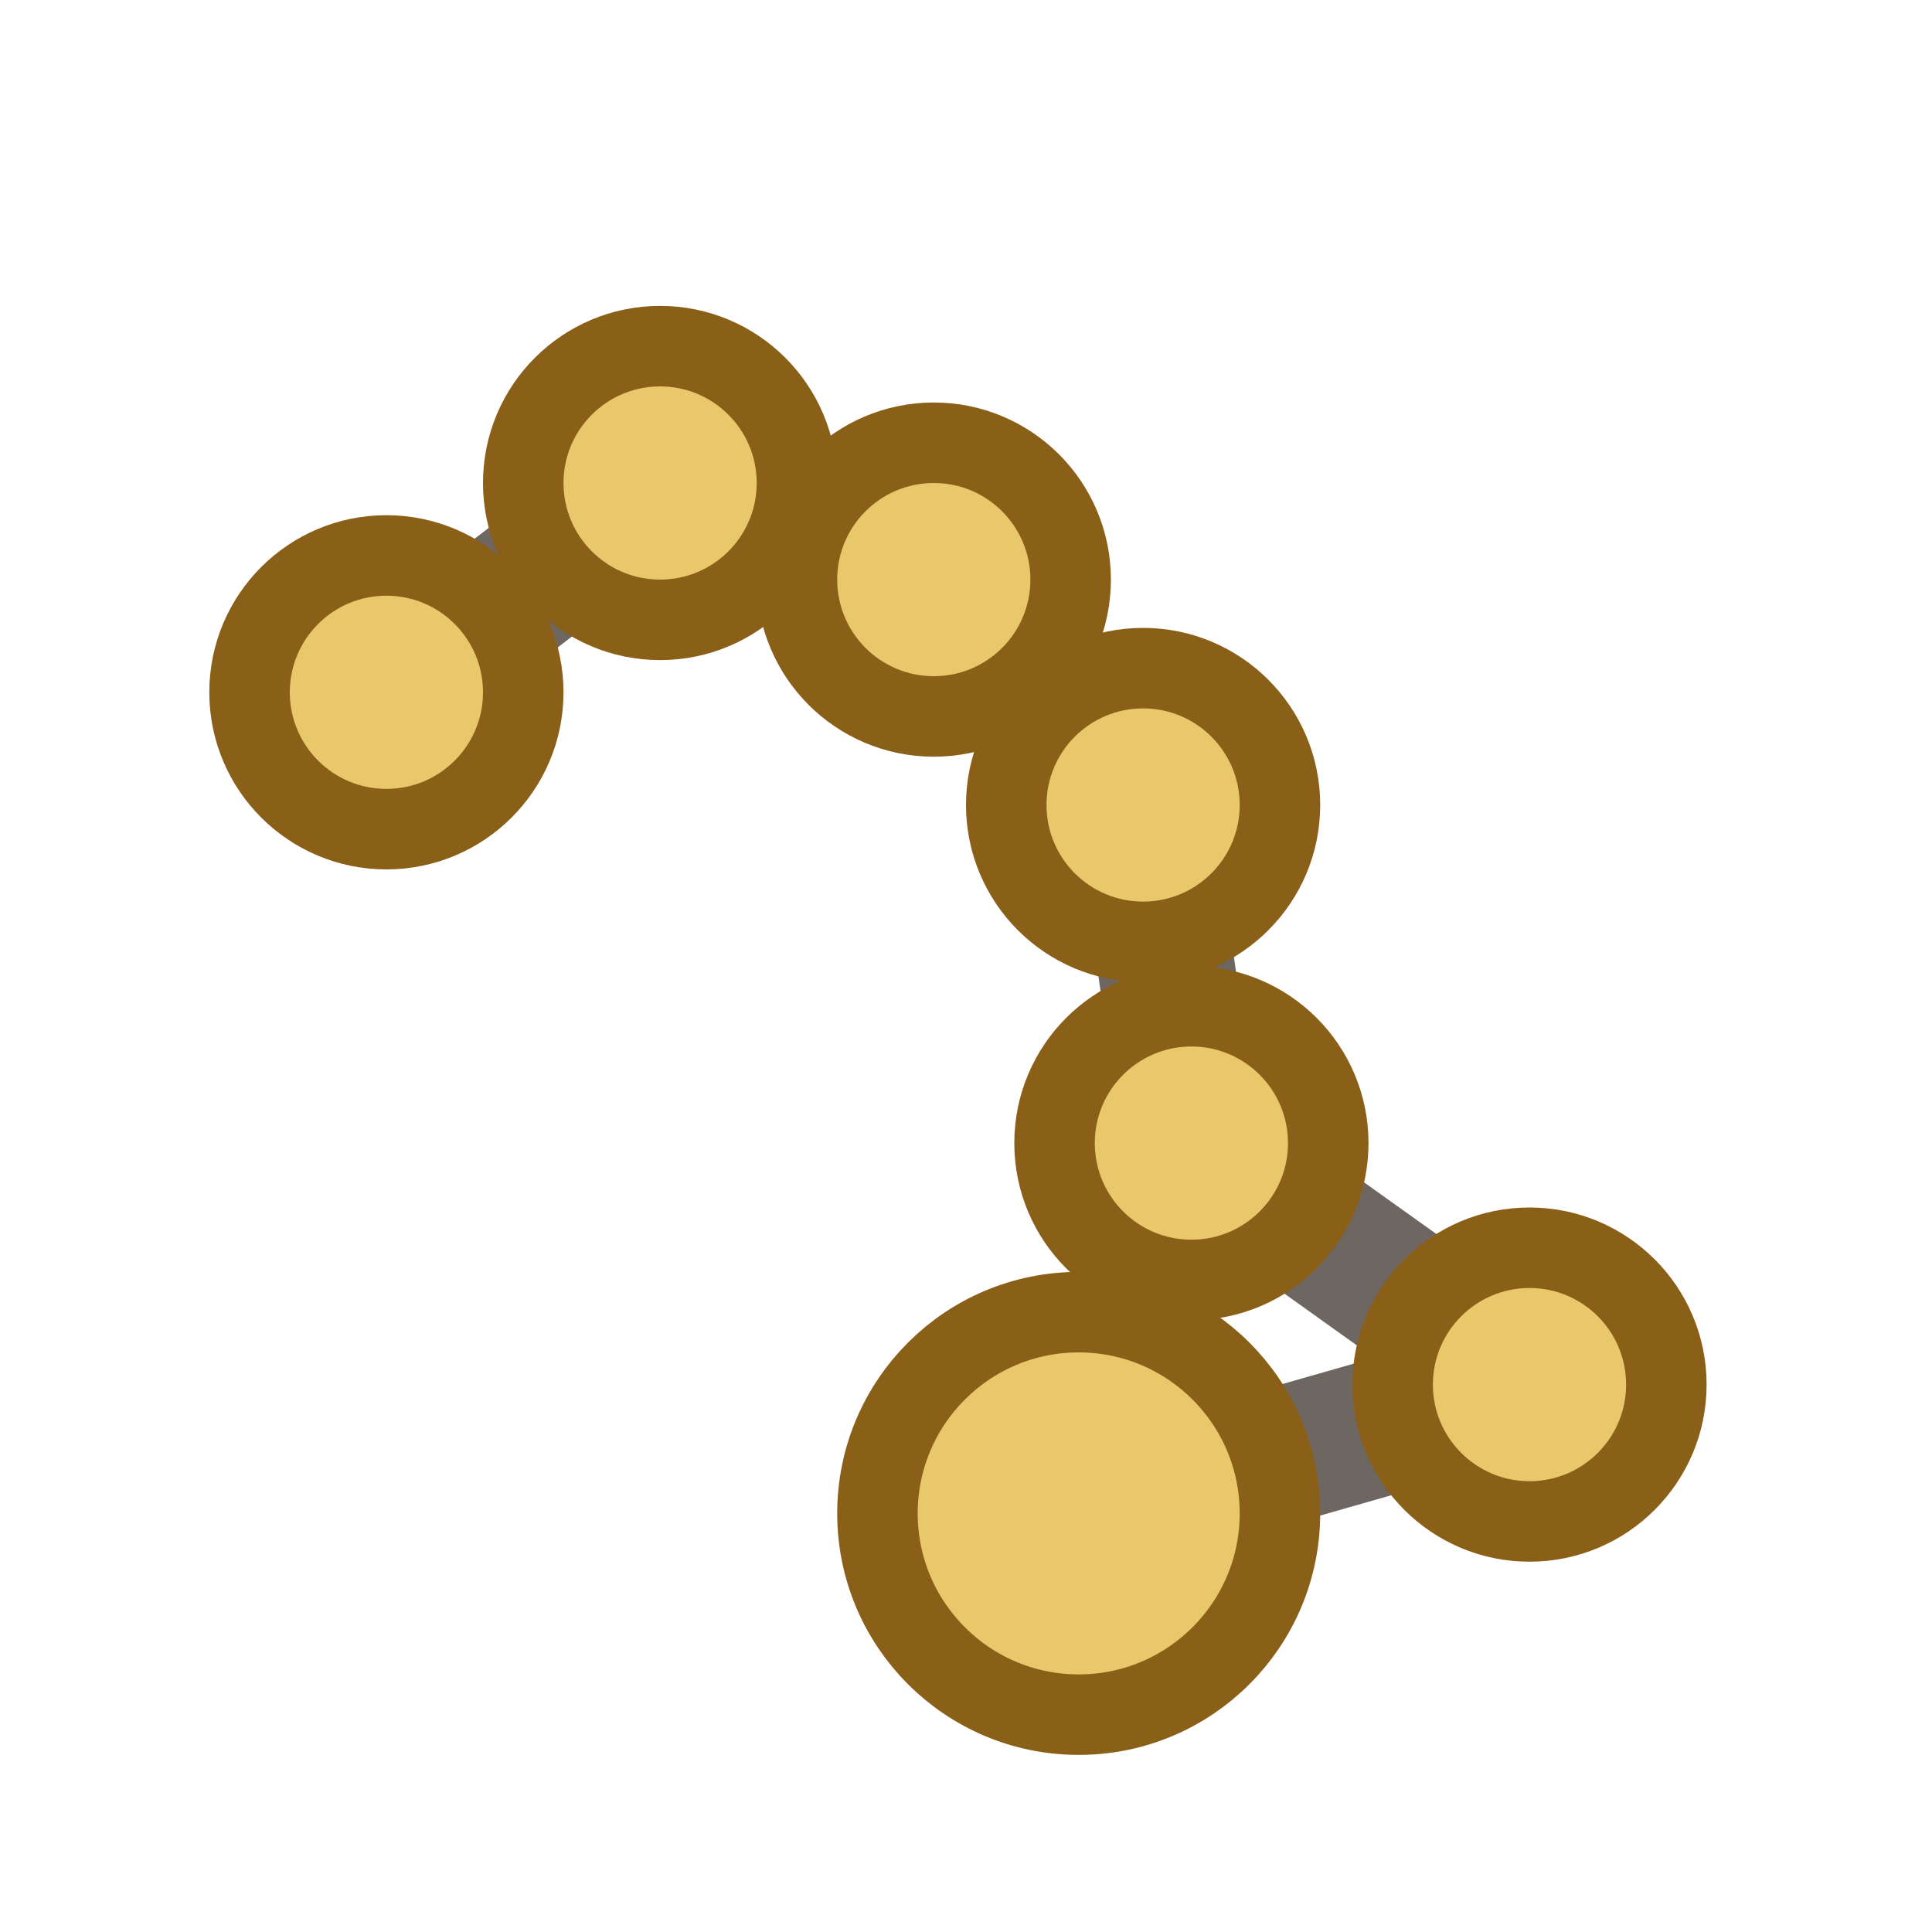
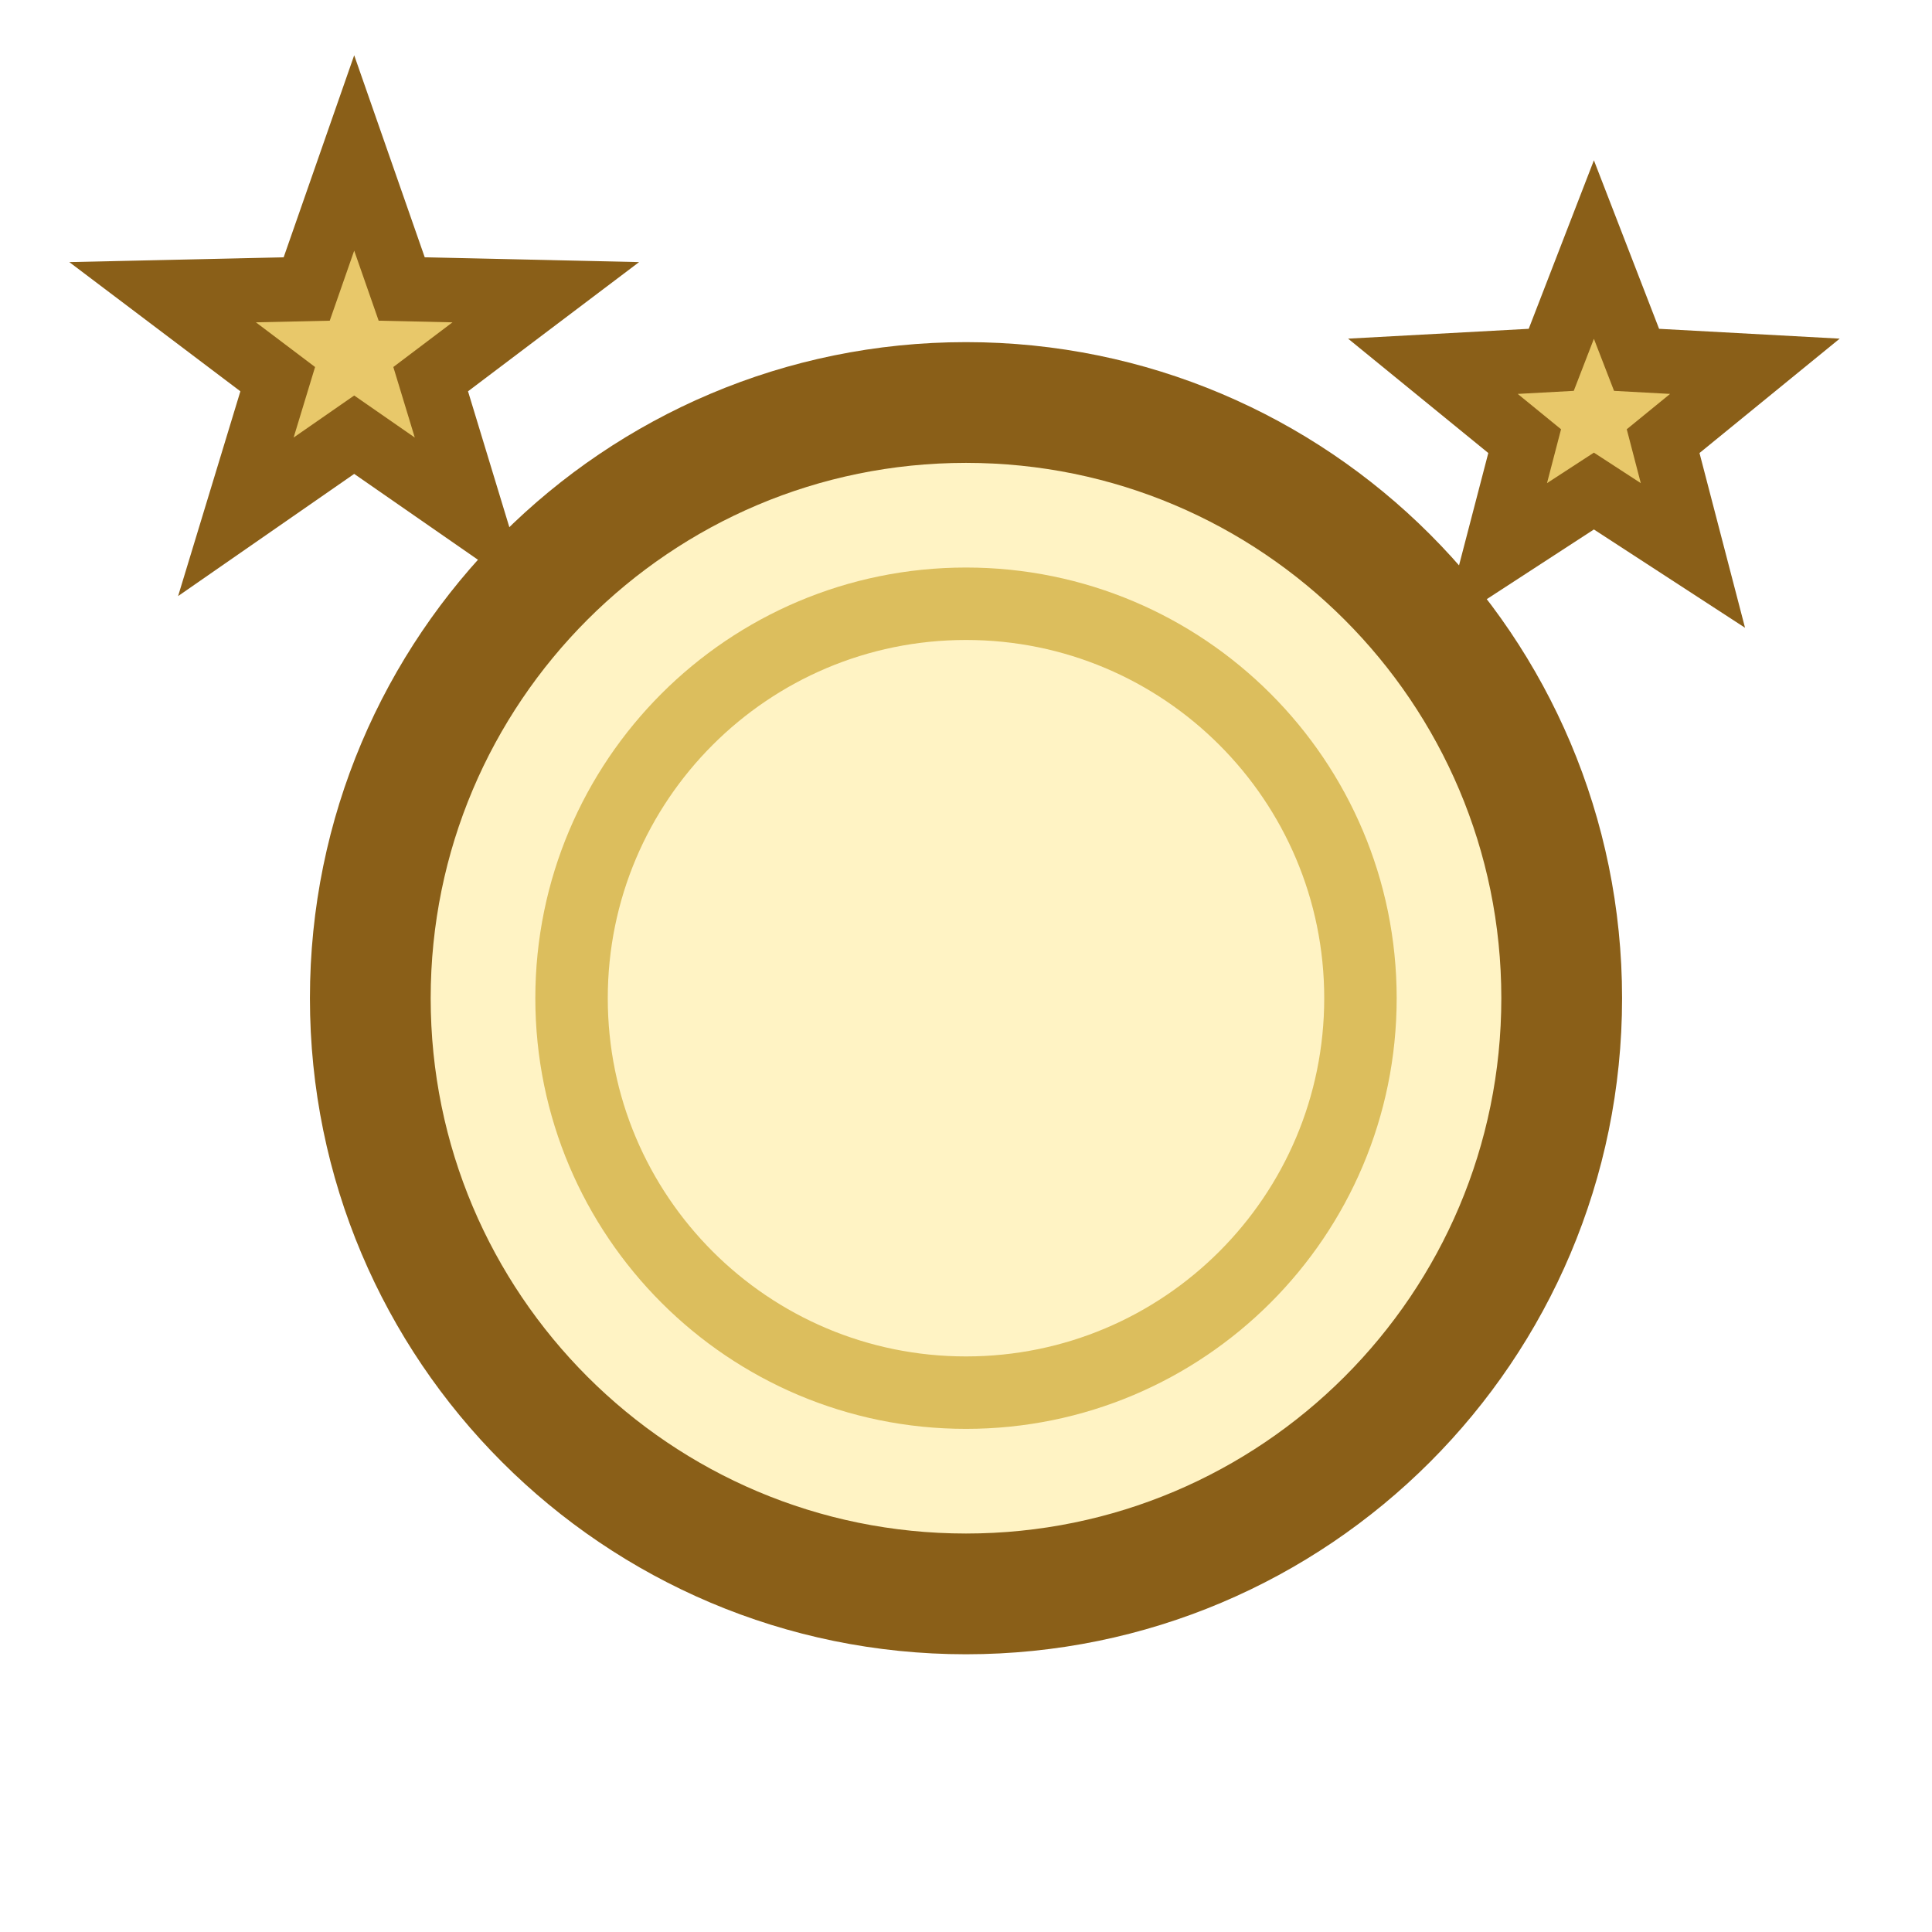
<svg xmlns="http://www.w3.org/2000/svg" viewBox="0 0 24 24">
-   <path d="M4.8 8.6 L8.2 6 L11.6 7.2 L14.2 10 L14.8 14.2 L19 17.2 L13.4 18.8" fill="none" stroke="#4A4038" stroke-width="1.7" stroke-linecap="round" stroke-linejoin="round" opacity="0.8" />
-   <circle cx="4.8" cy="8.6" r="1.7" fill="#E8C86A" stroke="#8A5F18" stroke-width="1" />
-   <circle cx="8.2" cy="6" r="1.7" fill="#E8C86A" stroke="#8A5F18" stroke-width="1" />
-   <circle cx="11.6" cy="7.2" r="1.7" fill="#E8C86A" stroke="#8A5F18" stroke-width="1" />
-   <circle cx="14.2" cy="10" r="1.7" fill="#E8C86A" stroke="#8A5F18" stroke-width="1" />
-   <circle cx="14.8" cy="14.2" r="1.7" fill="#E8C86A" stroke="#8A5F18" stroke-width="1" />
-   <circle cx="19" cy="17.2" r="1.7" fill="#E8C86A" stroke="#8A5F18" stroke-width="1" />
-   <circle cx="13.4" cy="18.8" r="2.5" fill="#E8C86A" stroke="#8A5F18" stroke-width="1" />
+   <circle cx="12" cy="12.4" r="7.4" fill="#FFF3C4" stroke="#8A5F18" stroke-width="1.5" />
+   <circle cx="12" cy="12.4" r="4.9" fill="none" stroke="#C9A227" stroke-width="0.9" opacity="0.65" />
+   <path d="M4.40 1.90 L4.99 3.59 L6.78 3.63 L5.35 4.71 L5.87 6.42 L4.40 5.40 L2.93 6.42 L3.45 4.71 L2.02 3.63 L3.81 3.59 Z" fill="#E8C86A" stroke="#8A5F18" stroke-width="0.8" />
+   <path d="M19.80 3.10 L20.33 4.47 L21.80 4.55 L20.66 5.48 L21.03 6.90 L19.80 6.10 L18.57 6.90 L18.94 5.48 L17.80 4.55 L19.27 4.47 Z" fill="#E8C86A" stroke="#8A5F18" stroke-width="0.8" />
</svg>
